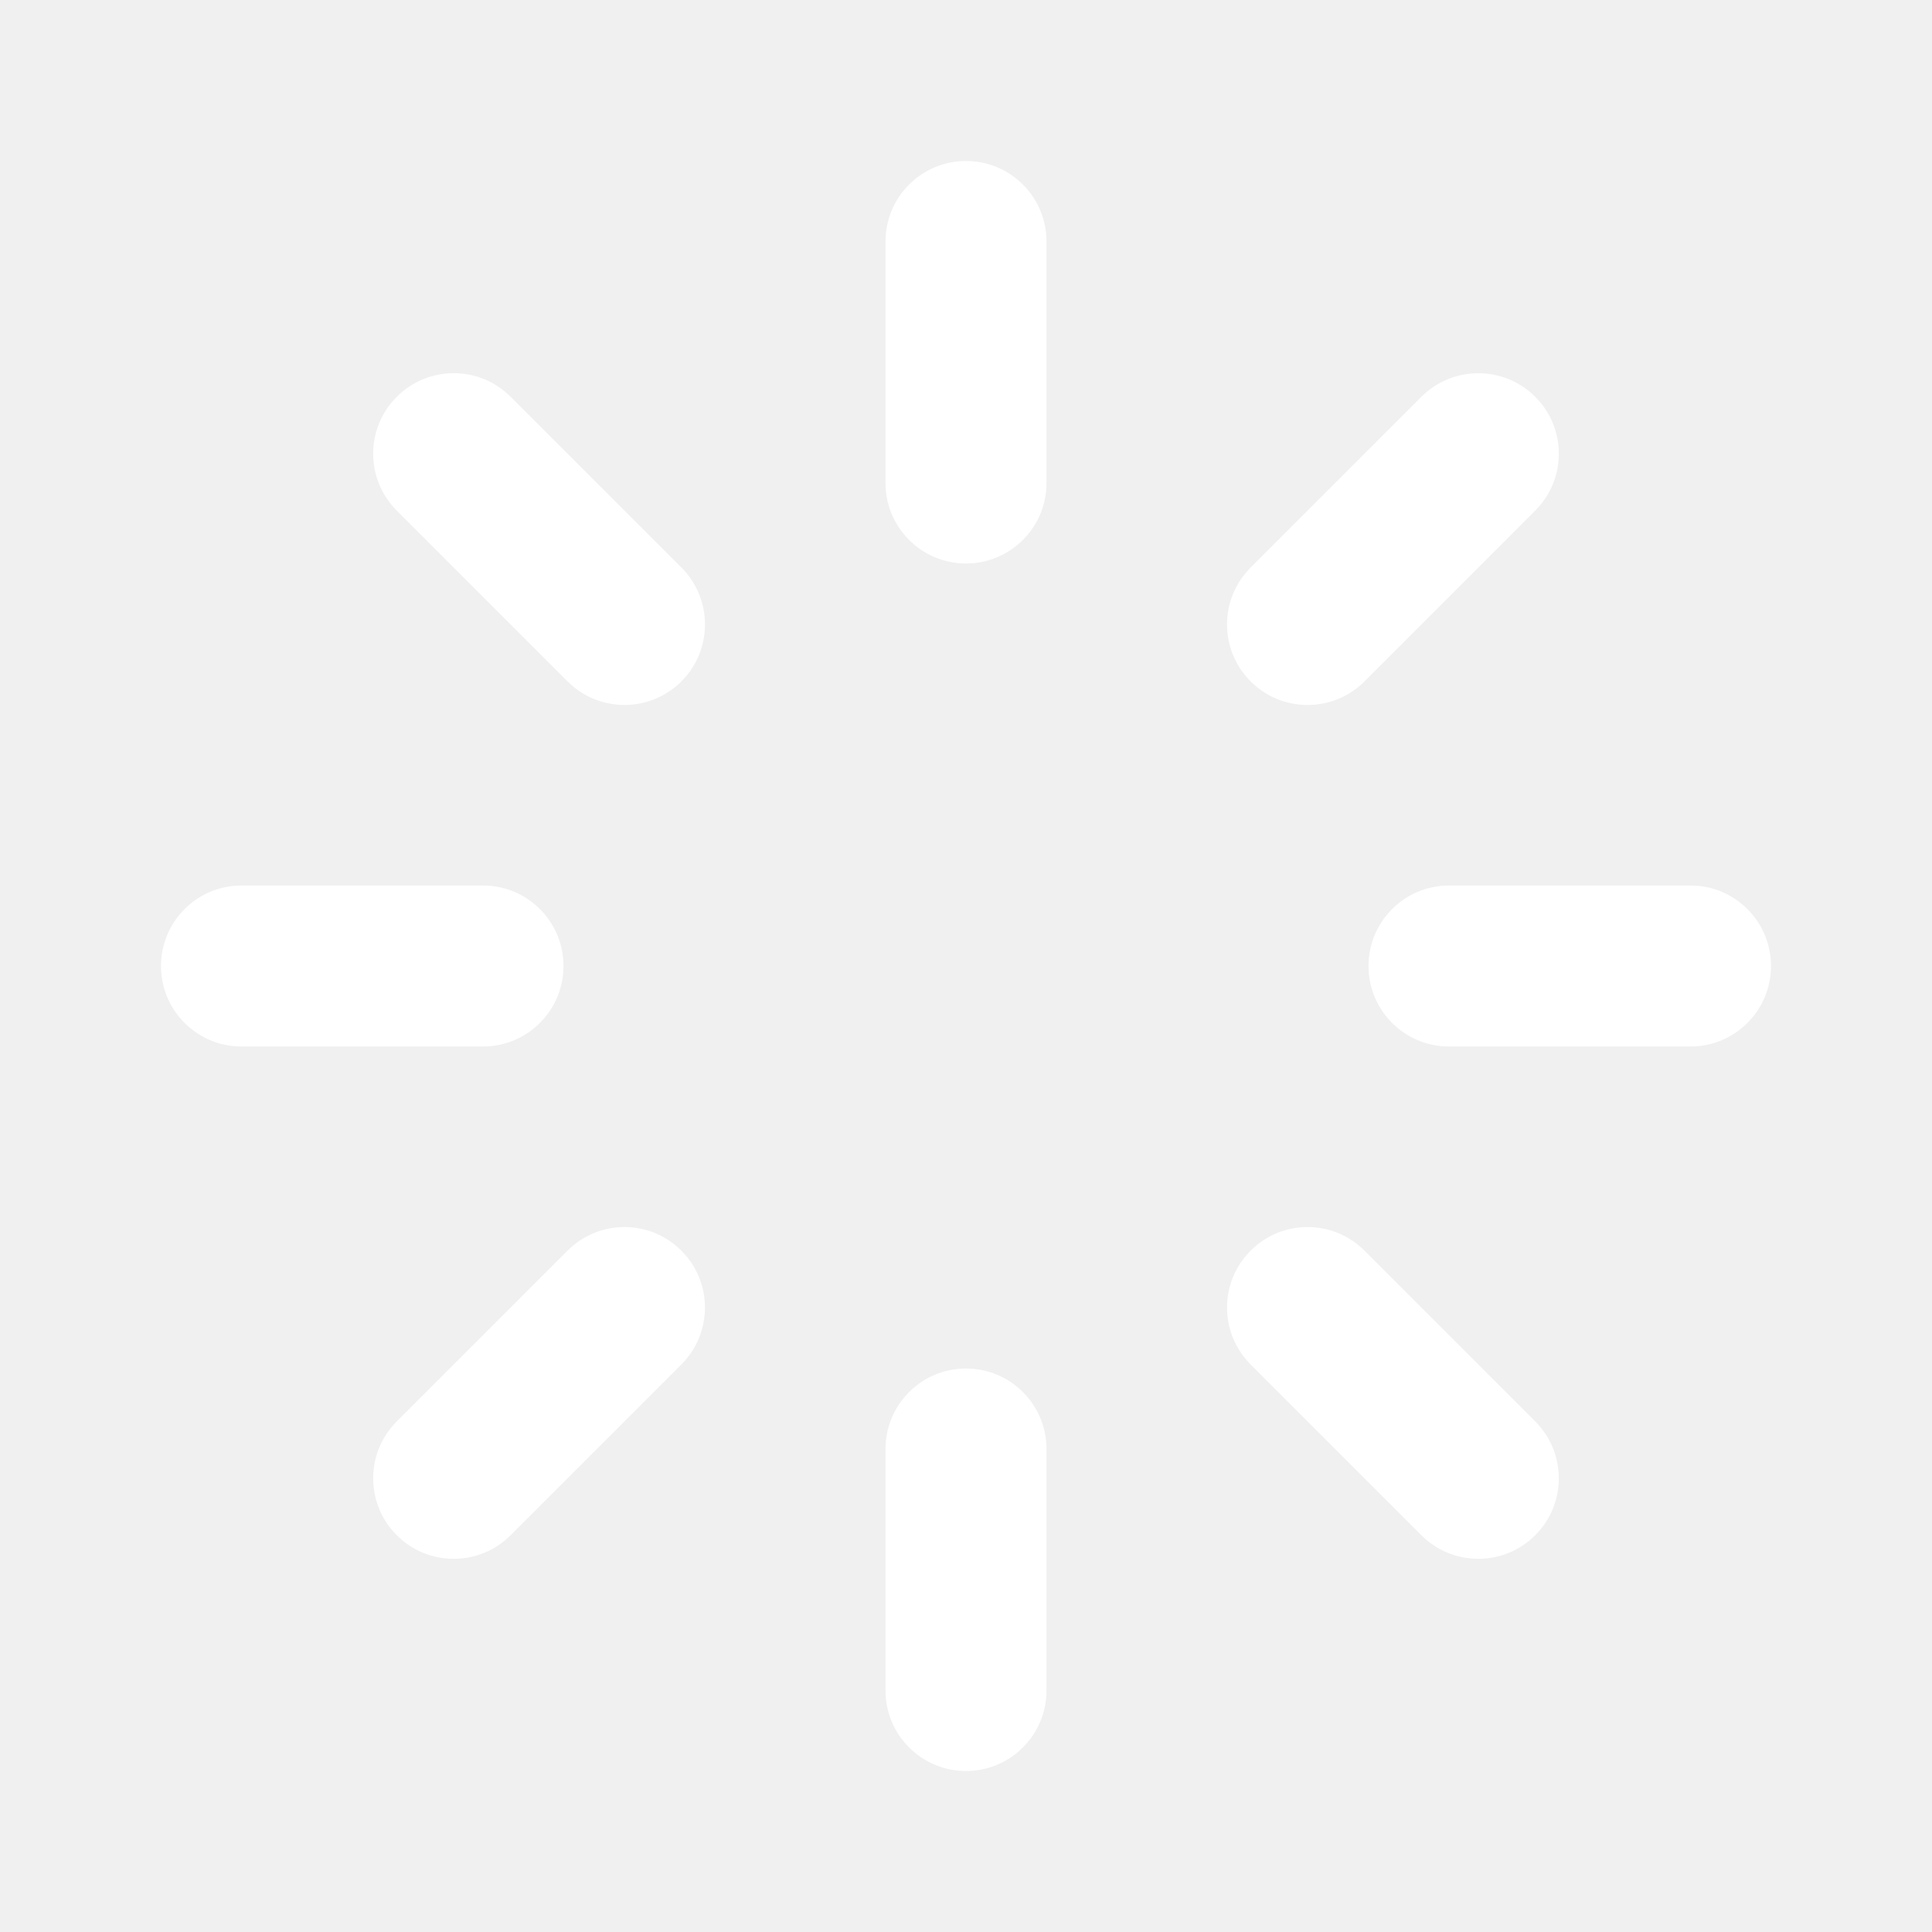
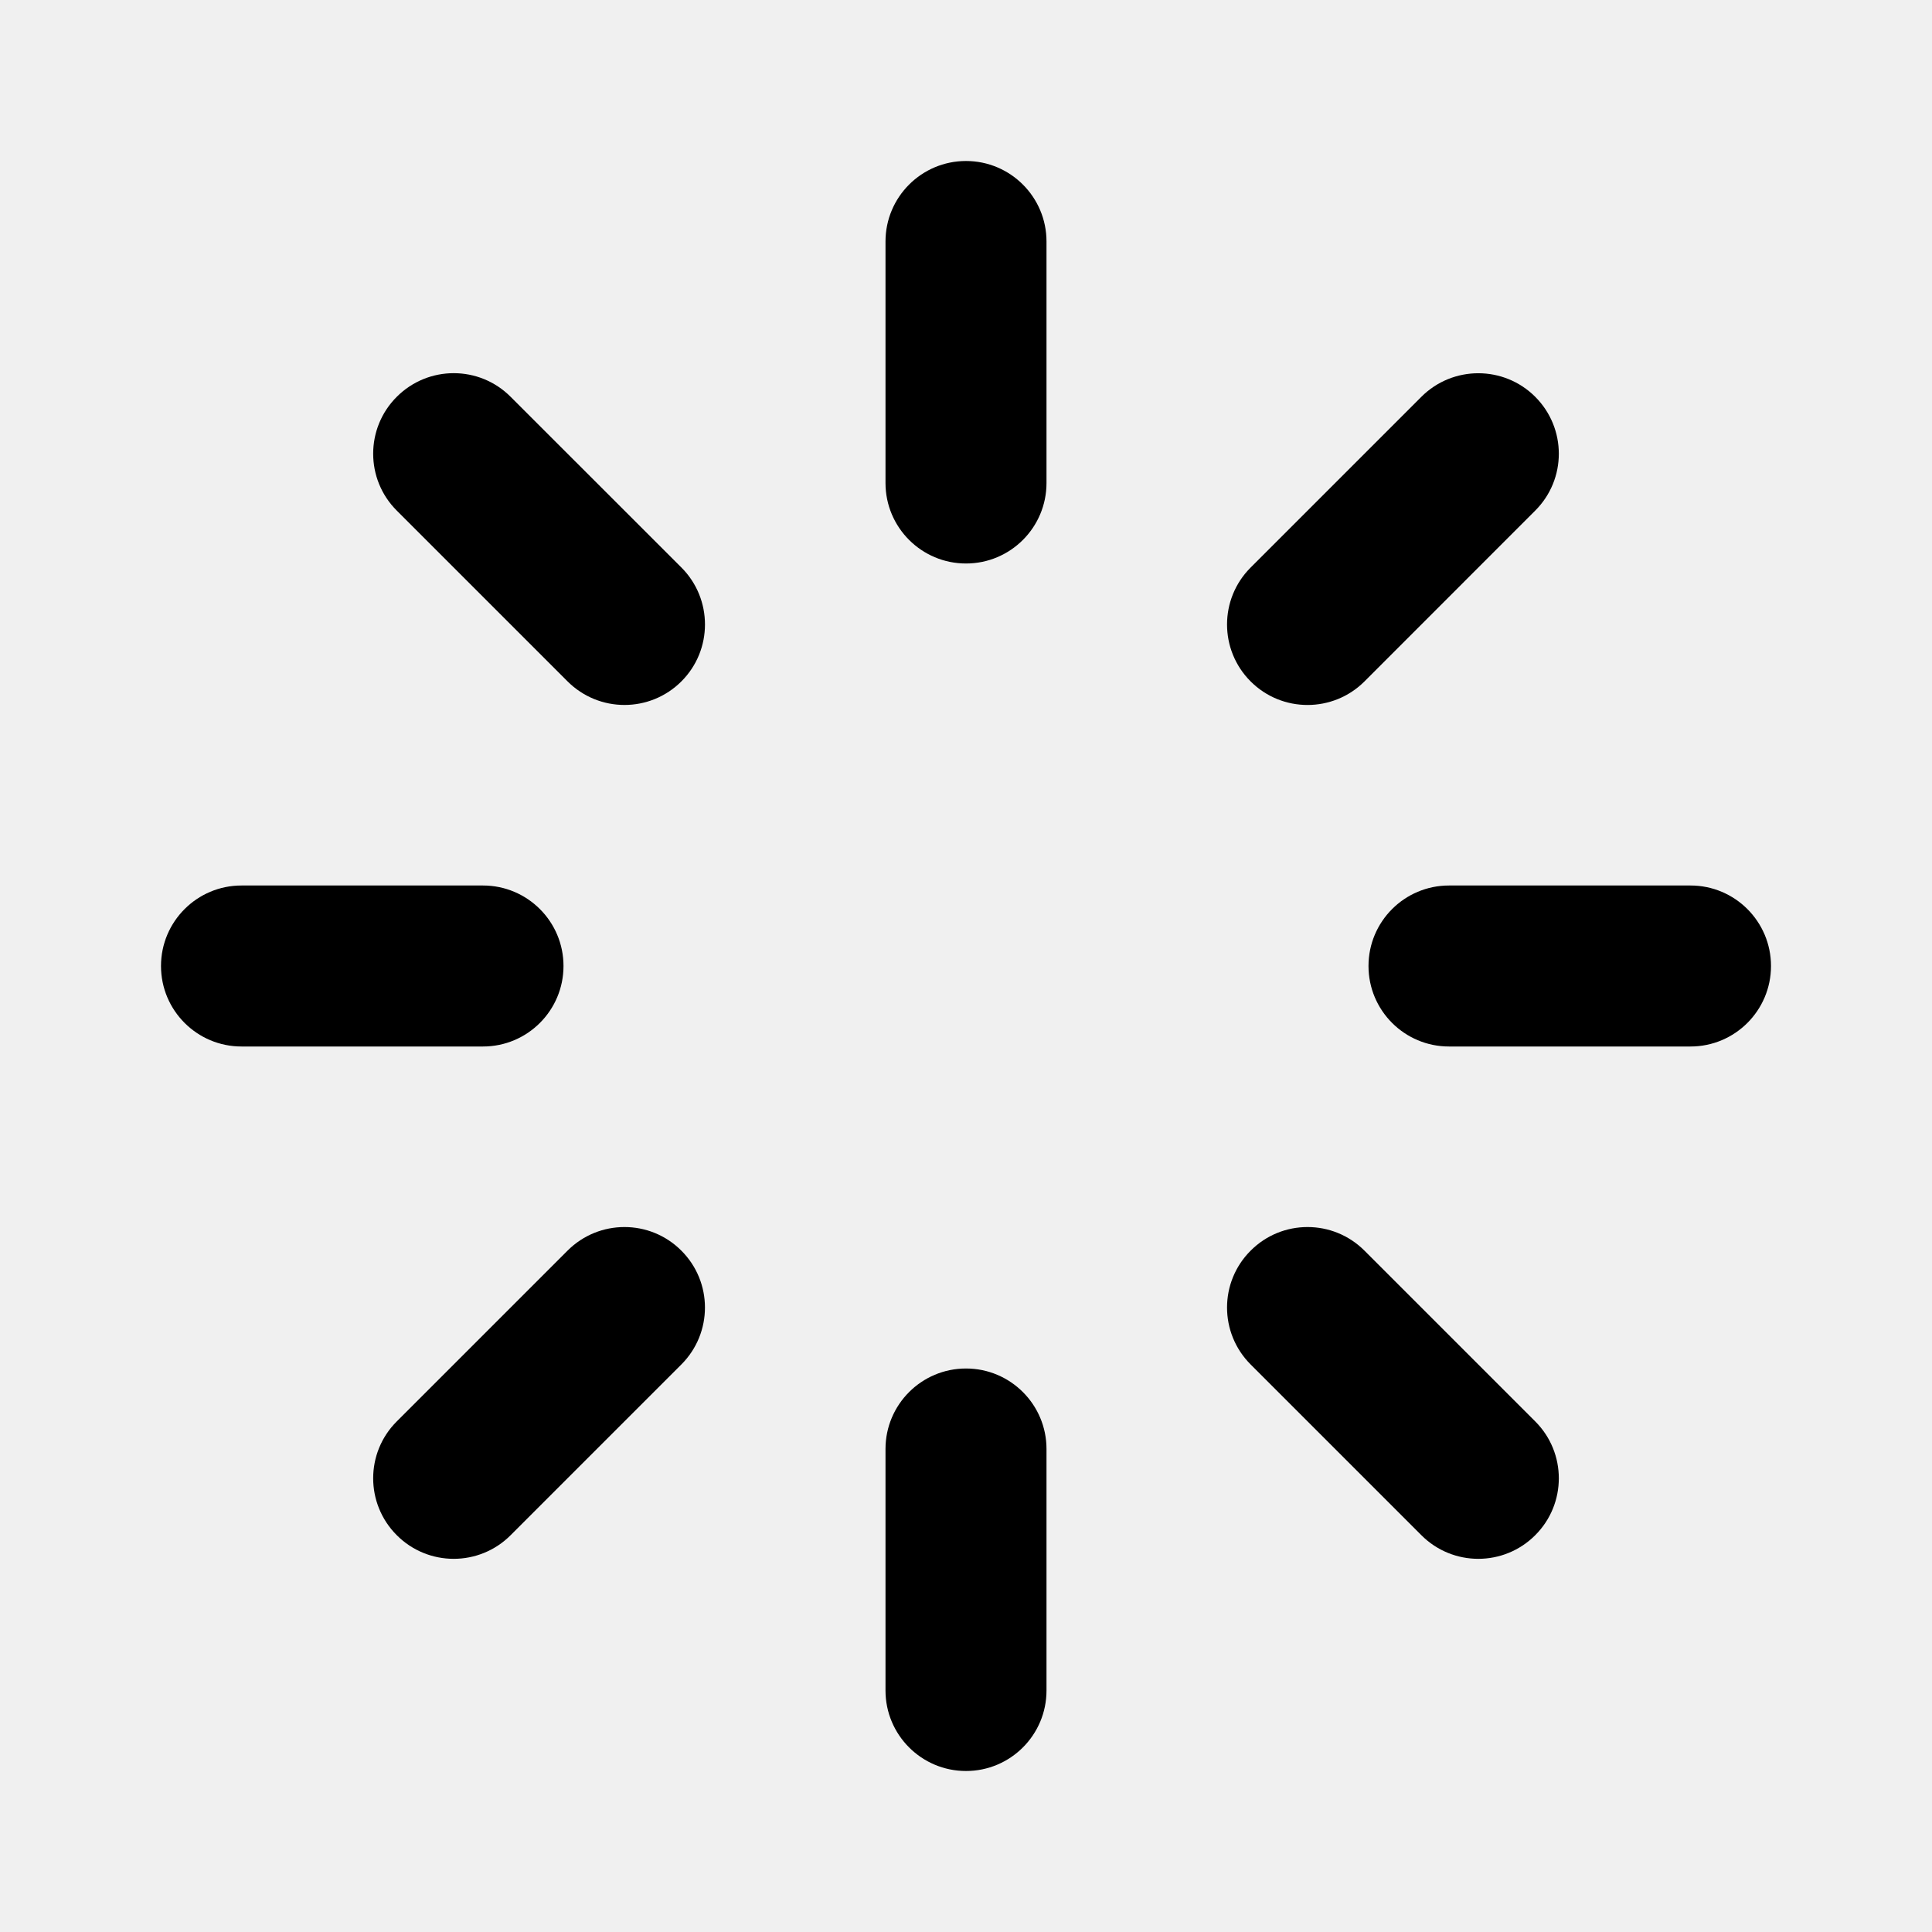
- <svg xmlns="http://www.w3.org/2000/svg" width="24" height="24" viewBox="0 0 24 24" fill="none">
-   <path d="M12 2C11.448 2 11 2.448 11 3V6C11 6.552 11.448 7 12 7C12.552 7 13 6.552 13 6V3C13 2.448 12.552 2 12 2Z" fill="white" />
-   <path d="M12 17C11.448 17 11 17.448 11 18V21C11 21.552 11.448 22 12 22C12.552 22 13 21.552 13 21V18C13 17.448 12.552 17 12 17Z" fill="white" />
-   <path d="M21 11C21.552 11 22 11.448 22 12C22 12.552 21.552 13 21 13H18C17.448 13 17 12.552 17 12C17 11.448 17.448 11 18 11H21Z" fill="white" />
-   <path d="M7 12C7 11.448 6.552 11 6 11H3C2.448 11 2 11.448 2 12C2 12.552 2.448 13 3 13H6C6.552 13 7 12.552 7 12Z" fill="white" />
-   <path d="M17.657 4.929C18.047 4.539 18.681 4.539 19.071 4.929C19.462 5.32 19.462 5.953 19.071 6.343L16.95 8.465C16.559 8.855 15.926 8.855 15.536 8.465C15.145 8.074 15.145 7.441 15.536 7.05L17.657 4.929Z" fill="white" />
-   <path d="M8.464 15.536C8.074 15.145 7.441 15.145 7.05 15.536L4.929 17.657C4.538 18.047 4.538 18.68 4.929 19.071C5.319 19.462 5.953 19.462 6.343 19.071L8.464 16.95C8.855 16.559 8.855 15.926 8.464 15.536Z" fill="white" />
-   <path d="M19.071 17.657C19.462 18.047 19.462 18.681 19.071 19.071C18.681 19.462 18.047 19.462 17.657 19.071L15.536 16.95C15.145 16.559 15.145 15.926 15.536 15.536C15.926 15.145 16.559 15.145 16.95 15.536L19.071 17.657Z" fill="white" />
-   <path d="M8.465 8.464C8.855 8.074 8.855 7.441 8.465 7.05L6.343 4.929C5.953 4.538 5.32 4.538 4.929 4.929C4.538 5.319 4.538 5.953 4.929 6.343L7.05 8.464C7.441 8.855 8.074 8.855 8.465 8.464Z" fill="white" />
+ <svg xmlns="http://www.w3.org/2000/svg" width="24" height="24" viewBox="0 0 24 24" fill="currentColor">
+   <path d="M12 2C11.448 2 11 2.448 11 3V6C11 6.552 11.448 7 12 7C12.552 7 13 6.552 13 6V3C13 2.448 12.552 2 12 2Z" fill="currentColor" />
+   <path d="M12 17C11.448 17 11 17.448 11 18V21C11 21.552 11.448 22 12 22C12.552 22 13 21.552 13 21V18C13 17.448 12.552 17 12 17Z" fill="currentColor" />
+   <path d="M21 11C21.552 11 22 11.448 22 12C22 12.552 21.552 13 21 13H18C17.448 13 17 12.552 17 12C17 11.448 17.448 11 18 11H21Z" fill="currentColor" />
+   <path d="M7 12C7 11.448 6.552 11 6 11H3C2.448 11 2 11.448 2 12C2 12.552 2.448 13 3 13H6C6.552 13 7 12.552 7 12Z" fill="currentColor" />
+   <path d="M17.657 4.929C18.047 4.539 18.681 4.539 19.071 4.929C19.462 5.32 19.462 5.953 19.071 6.343L16.95 8.465C16.559 8.855 15.926 8.855 15.536 8.465C15.145 8.074 15.145 7.441 15.536 7.05L17.657 4.929Z" fill="currentColor" />
+   <path d="M8.464 15.536C8.074 15.145 7.441 15.145 7.05 15.536L4.929 17.657C4.538 18.047 4.538 18.68 4.929 19.071C5.319 19.462 5.953 19.462 6.343 19.071L8.464 16.95C8.855 16.559 8.855 15.926 8.464 15.536Z" fill="currentColor" />
+   <path d="M19.071 17.657C19.462 18.047 19.462 18.681 19.071 19.071C18.681 19.462 18.047 19.462 17.657 19.071L15.536 16.95C15.145 16.559 15.145 15.926 15.536 15.536C15.926 15.145 16.559 15.145 16.95 15.536L19.071 17.657Z" fill="currentColor" />
+   <path d="M8.465 8.464C8.855 8.074 8.855 7.441 8.465 7.05L6.343 4.929C5.953 4.538 5.32 4.538 4.929 4.929C4.538 5.319 4.538 5.953 4.929 6.343L7.05 8.464C7.441 8.855 8.074 8.855 8.465 8.464Z" fill="currentColor" />
</svg>
